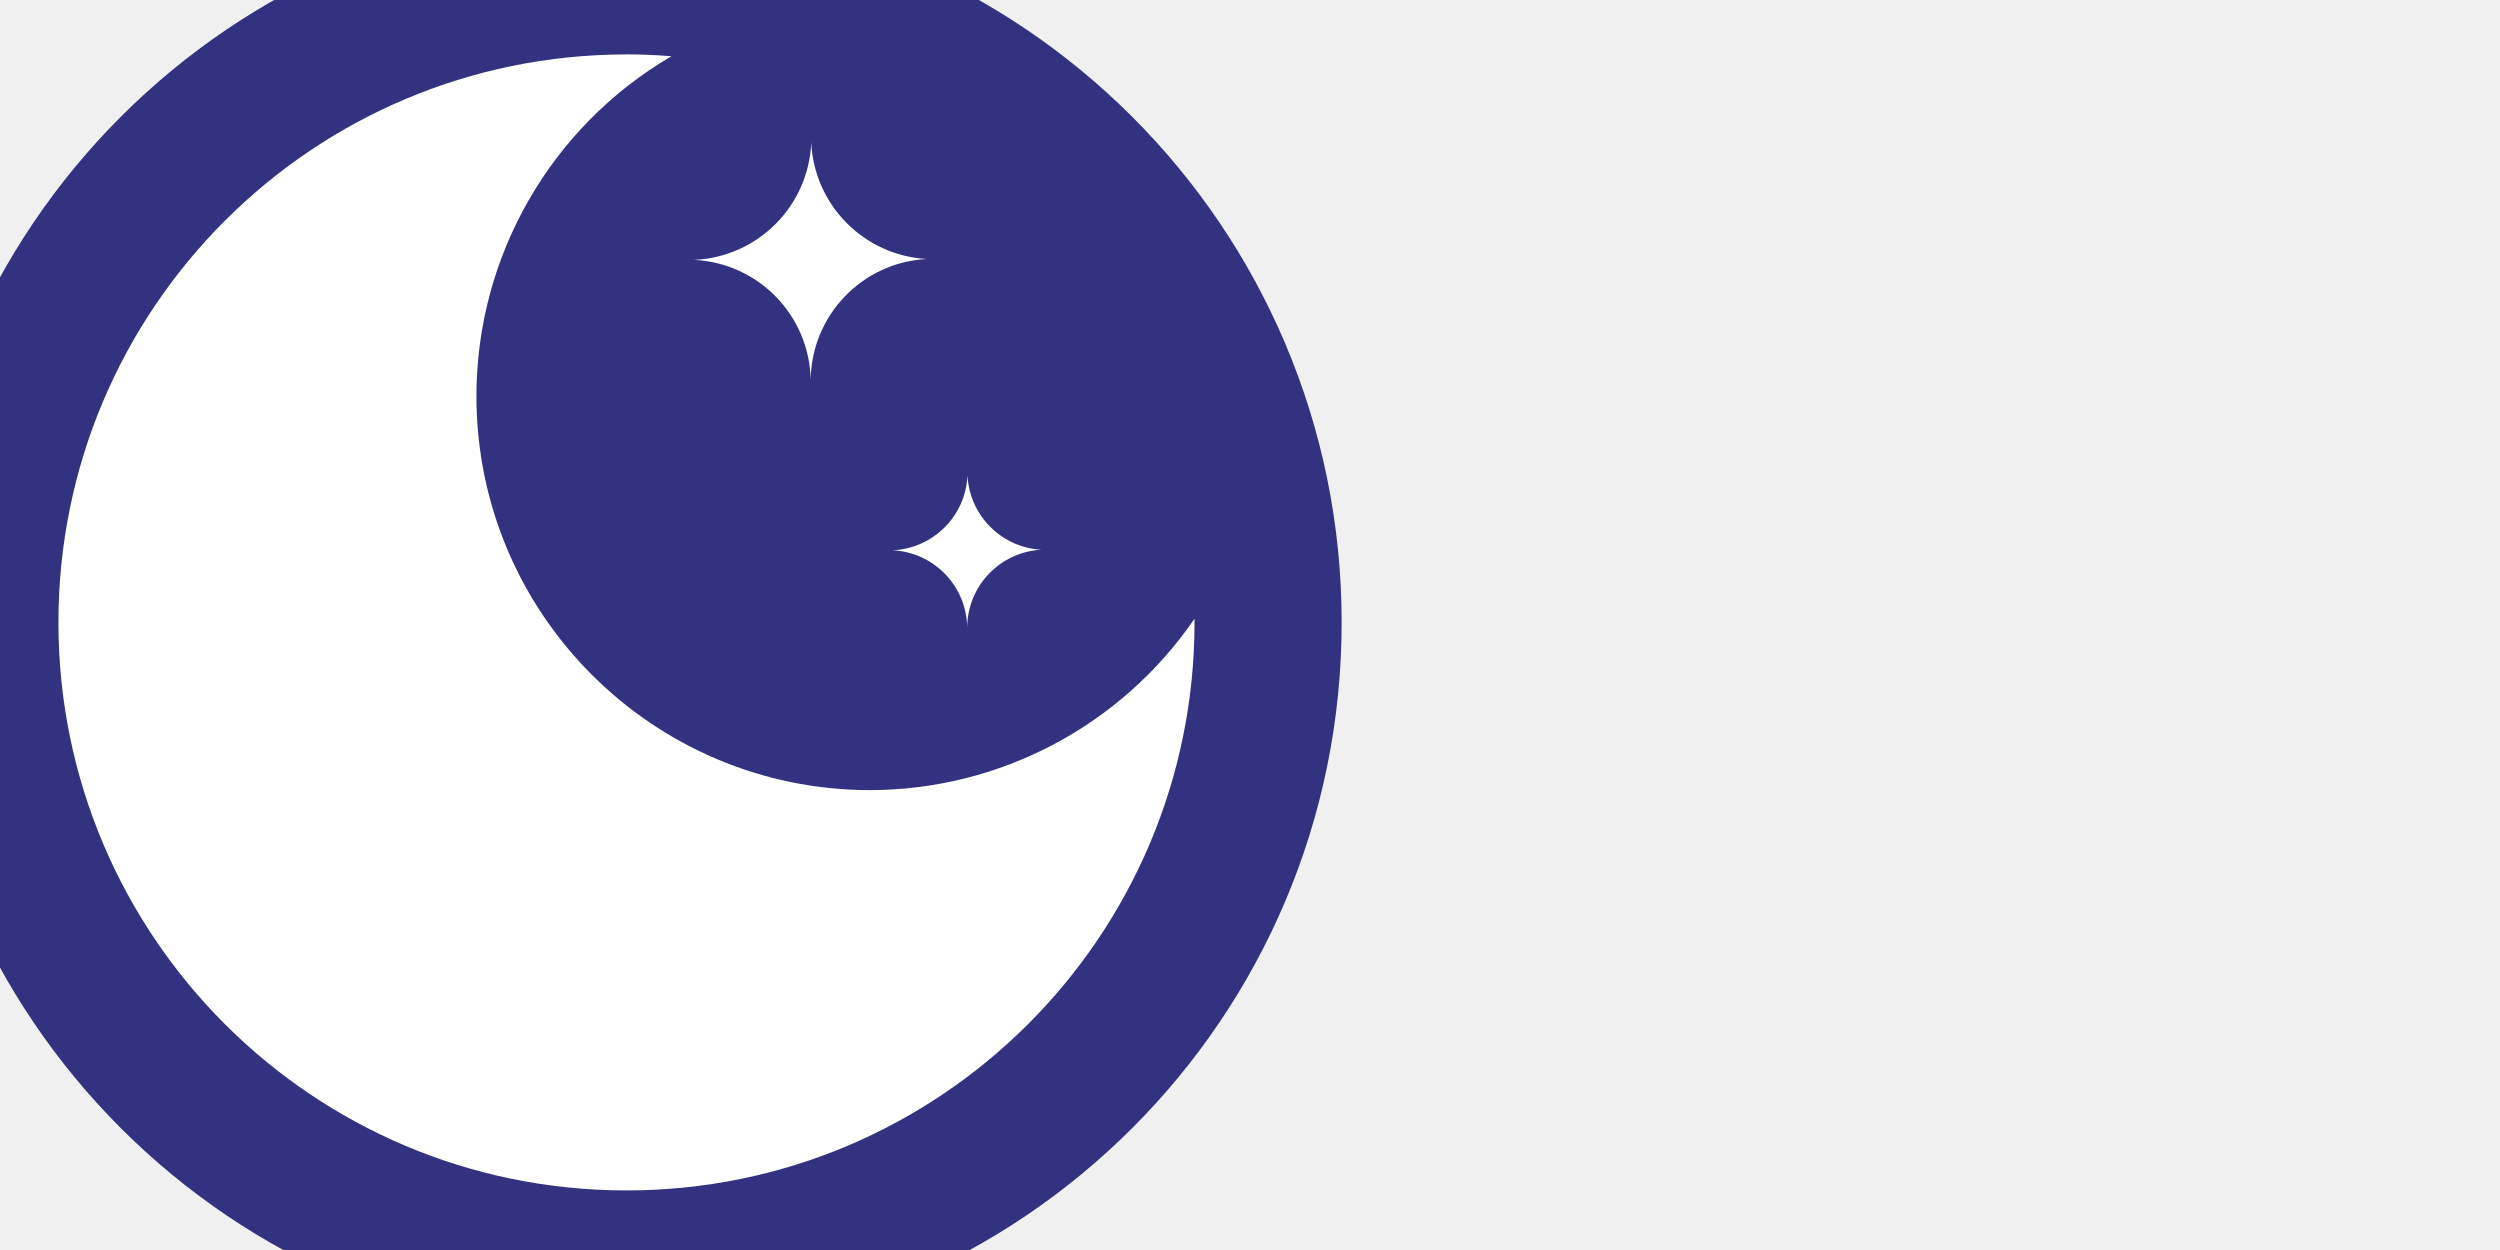
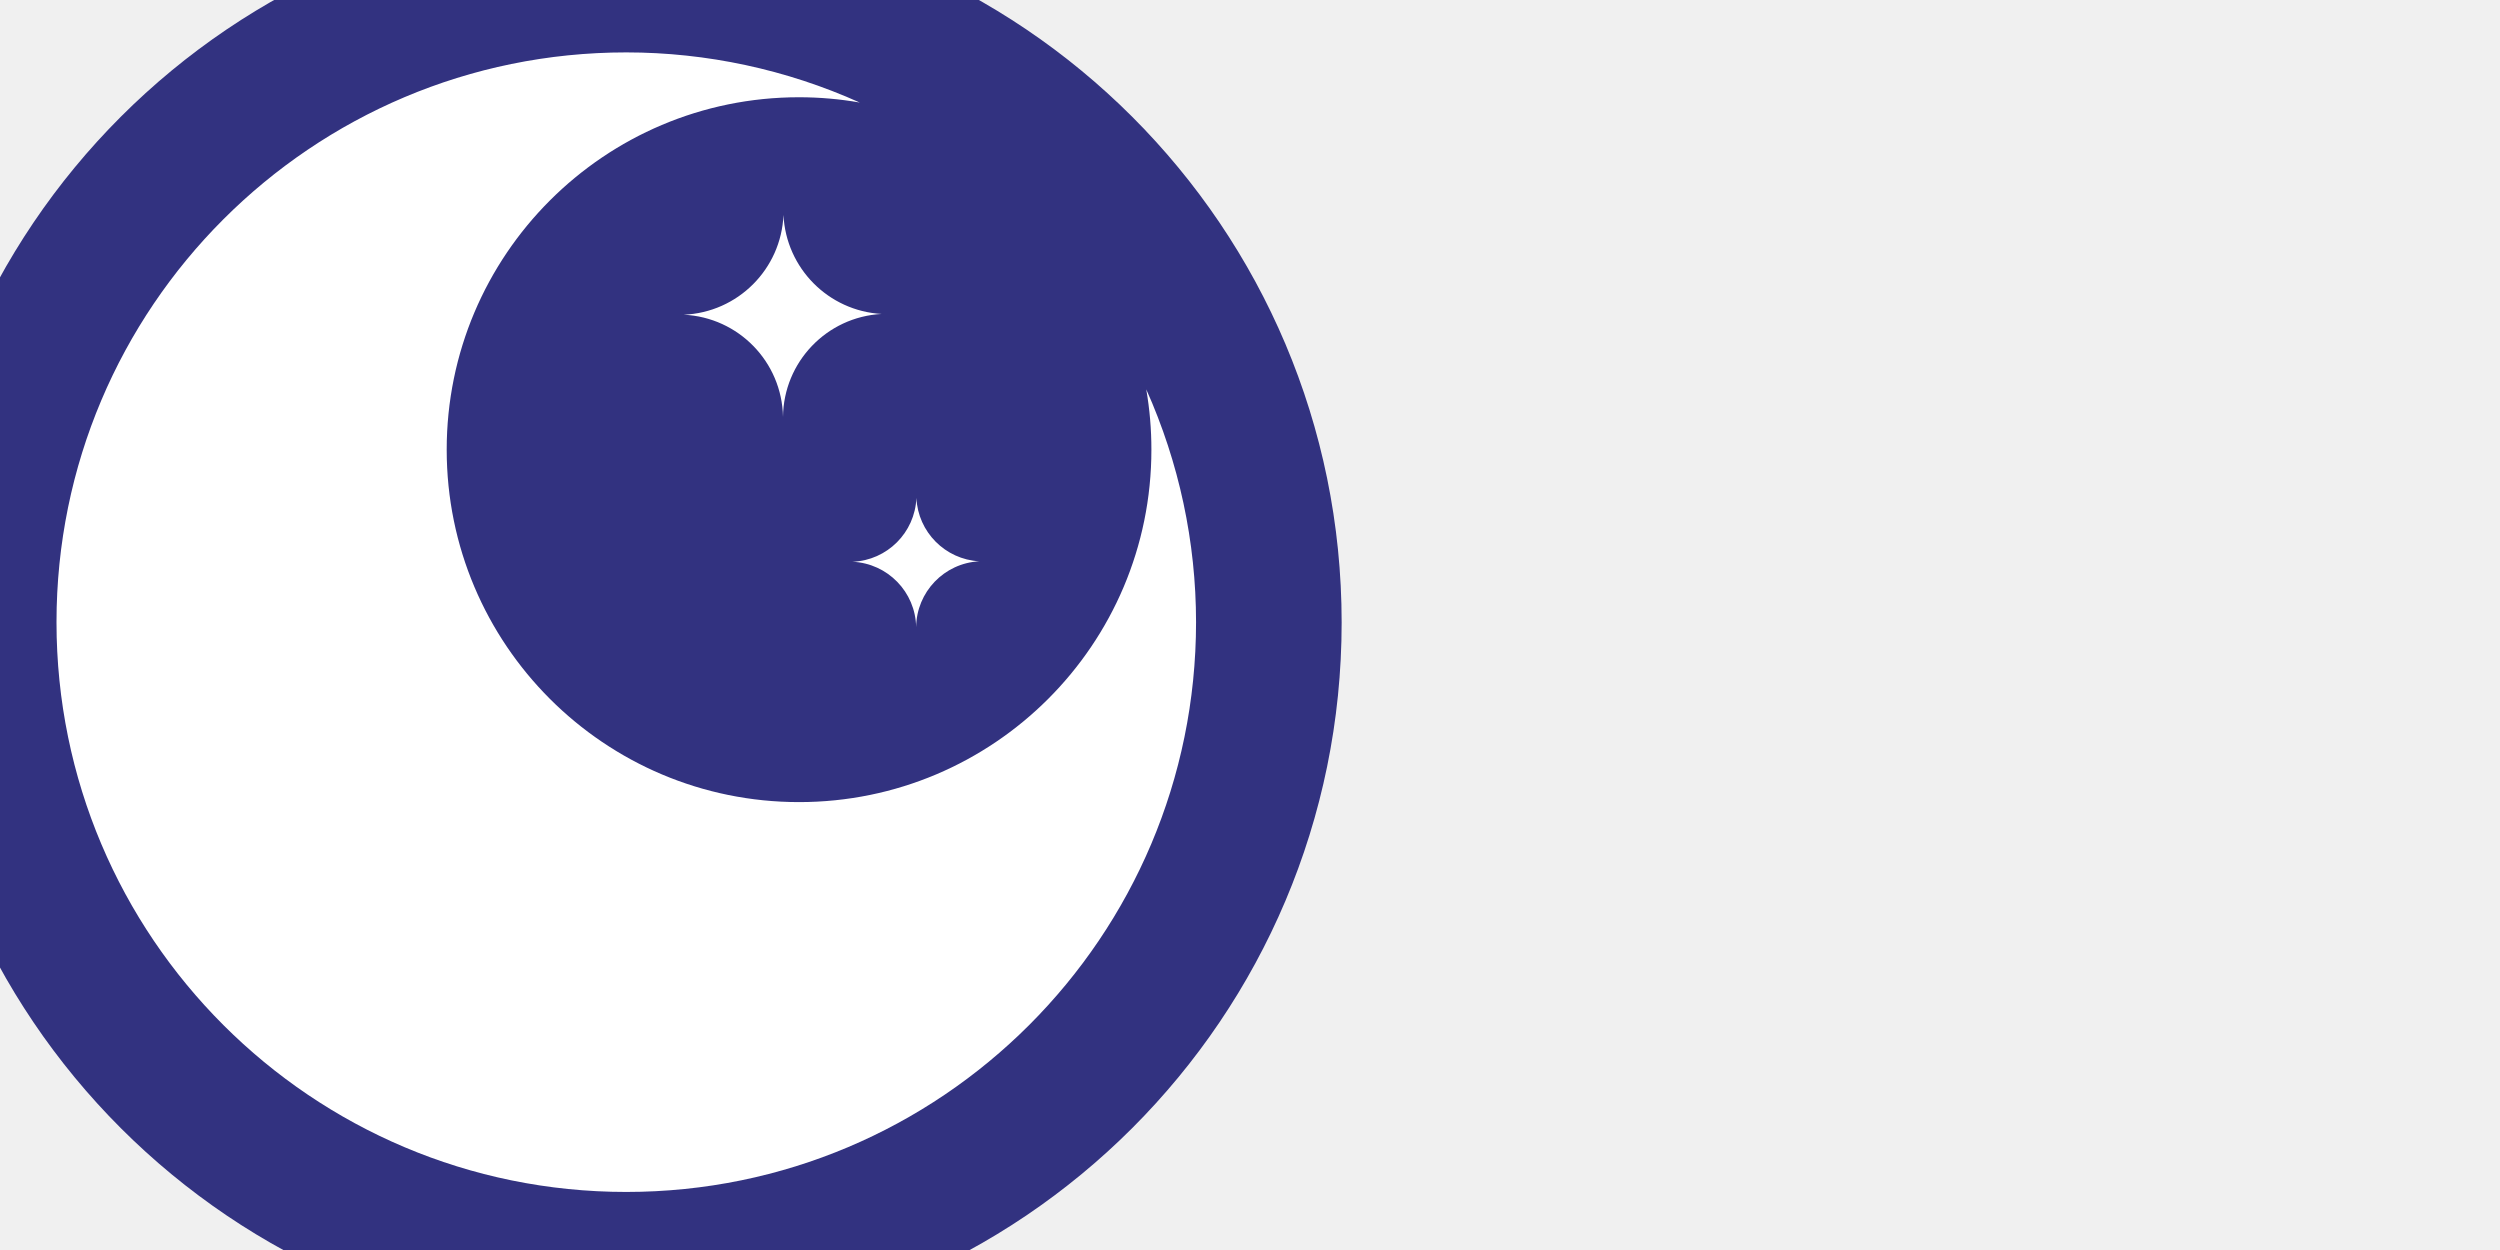
<svg xmlns="http://www.w3.org/2000/svg" xmlns:xlink="http://www.w3.org/1999/xlink" viewBox="-0.5 -0.5 25 25" width="64" height="32" fill="none" version="1.1" id="svg10" xml:space="preserve">
  <defs id="defs14">
    <linearGradient id="linearGradient8329">
      <stop style="stop-color:#2d2d91;stop-opacity:1;" offset="0" id="stop8325" />
      <stop style="stop-color:#eeeeff;stop-opacity:1;" offset="1" id="stop8327" />
    </linearGradient>
    <radialGradient xlink:href="#linearGradient8329" id="radialGradient8339" cx="11.966" cy="12.119" fx="11.966" fy="12.119" r="11.232" gradientTransform="matrix(1,0,0,0.9927948,0,0.08732281)" gradientUnits="userSpaceOnUse" />
  </defs>
  <circle style="opacity:1;fill:#323280;fill-opacity:1;stroke-width:0.901" id="path846" cx="-0.47" cy="11.949" r="14.303" />
-   <g id="g852" transform="translate(-0.07642862,-0.05132985)">
-     <path id="path847" style="fill:#ffffff;fill-opacity:1;stroke-width:0.781" d="M -0.395,0.64 A 11.361,11.361 0 0 0 -11.755,12 11.361,11.361 0 0 0 -0.395,23.36 11.361,11.361 0 0 0 10.967,12 a 11.361,11.361 0 0 0 -0.002,-0.072 7.88,7.88 0 0 1 -6.48,3.426 7.88,7.88 0 0 1 -7.88,-7.88 7.88,7.88 0 0 1 3.9,-6.798 11.361,11.361 0 0 0 -0.9,-0.037 z" />
+   <g id="g852" transform="matrix(0.8507089,0,0,0.8507089,-0.138741,1.754356)">
+     <path id="path847" style="display:none;fill:#ffffff;fill-opacity:1;stroke-width:0.781" d="M -0.395,0.64 A 11.361,11.361 0 0 0 -11.755,12 11.361,11.361 0 0 0 -0.395,23.36 11.361,11.361 0 0 0 10.967,12 a 11.361,11.361 0 0 0 -0.002,-0.072 7.88,7.88 0 0 1 -6.48,3.426 7.88,7.88 0 0 1 -7.88,-7.88 7.88,7.88 0 0 1 3.9,-6.798 11.361,11.361 0 0 0 -0.9,-0.037 z" />
    <path id="path4848" style="fill:#ffffff;fill-opacity:1;stroke-width:0.644" d="M 3.301,2.404 A 2.45,2.45 0 0 1 0.954,4.749 2.45,2.45 0 0 1 3.29,7.152 2.45,2.45 0 0 1 5.608,4.731 2.45,2.45 0 0 1 3.301,2.404 Z" />
    <path id="path4848-9" style="fill:#ffffff;fill-opacity:1;stroke-width:0.412" d="M 6.426,9.057 A 1.567,1.567 0 0 1 4.925,10.557 1.567,1.567 0 0 1 6.42,12.095 1.567,1.567 0 0 1 7.903,10.546 1.567,1.567 0 0 1 6.426,9.057 Z" />
  </g>
+   <path id="path347" style="fill:#ffffff;stroke-width:0.628" d="M -0.474,0.548 A 11.396,11.396 0 0 0 -11.87,11.944 11.396,11.396 0 0 0 -0.474,23.339 11.396,11.396 0 0 0 10.921,11.944 11.396,11.396 0 0 0 9.925,7.287 7.048,7.048 0 0 1 10.028,8.494 7.048,7.048 0 0 1 2.98,15.542 7.048,7.048 0 0 1 -4.066,8.494 7.048,7.048 0 0 1 2.98,1.445 7.048,7.048 0 0 1 4.196,1.551 11.396,11.396 0 0 0 -0.474,0.548 Z" />
</svg>
